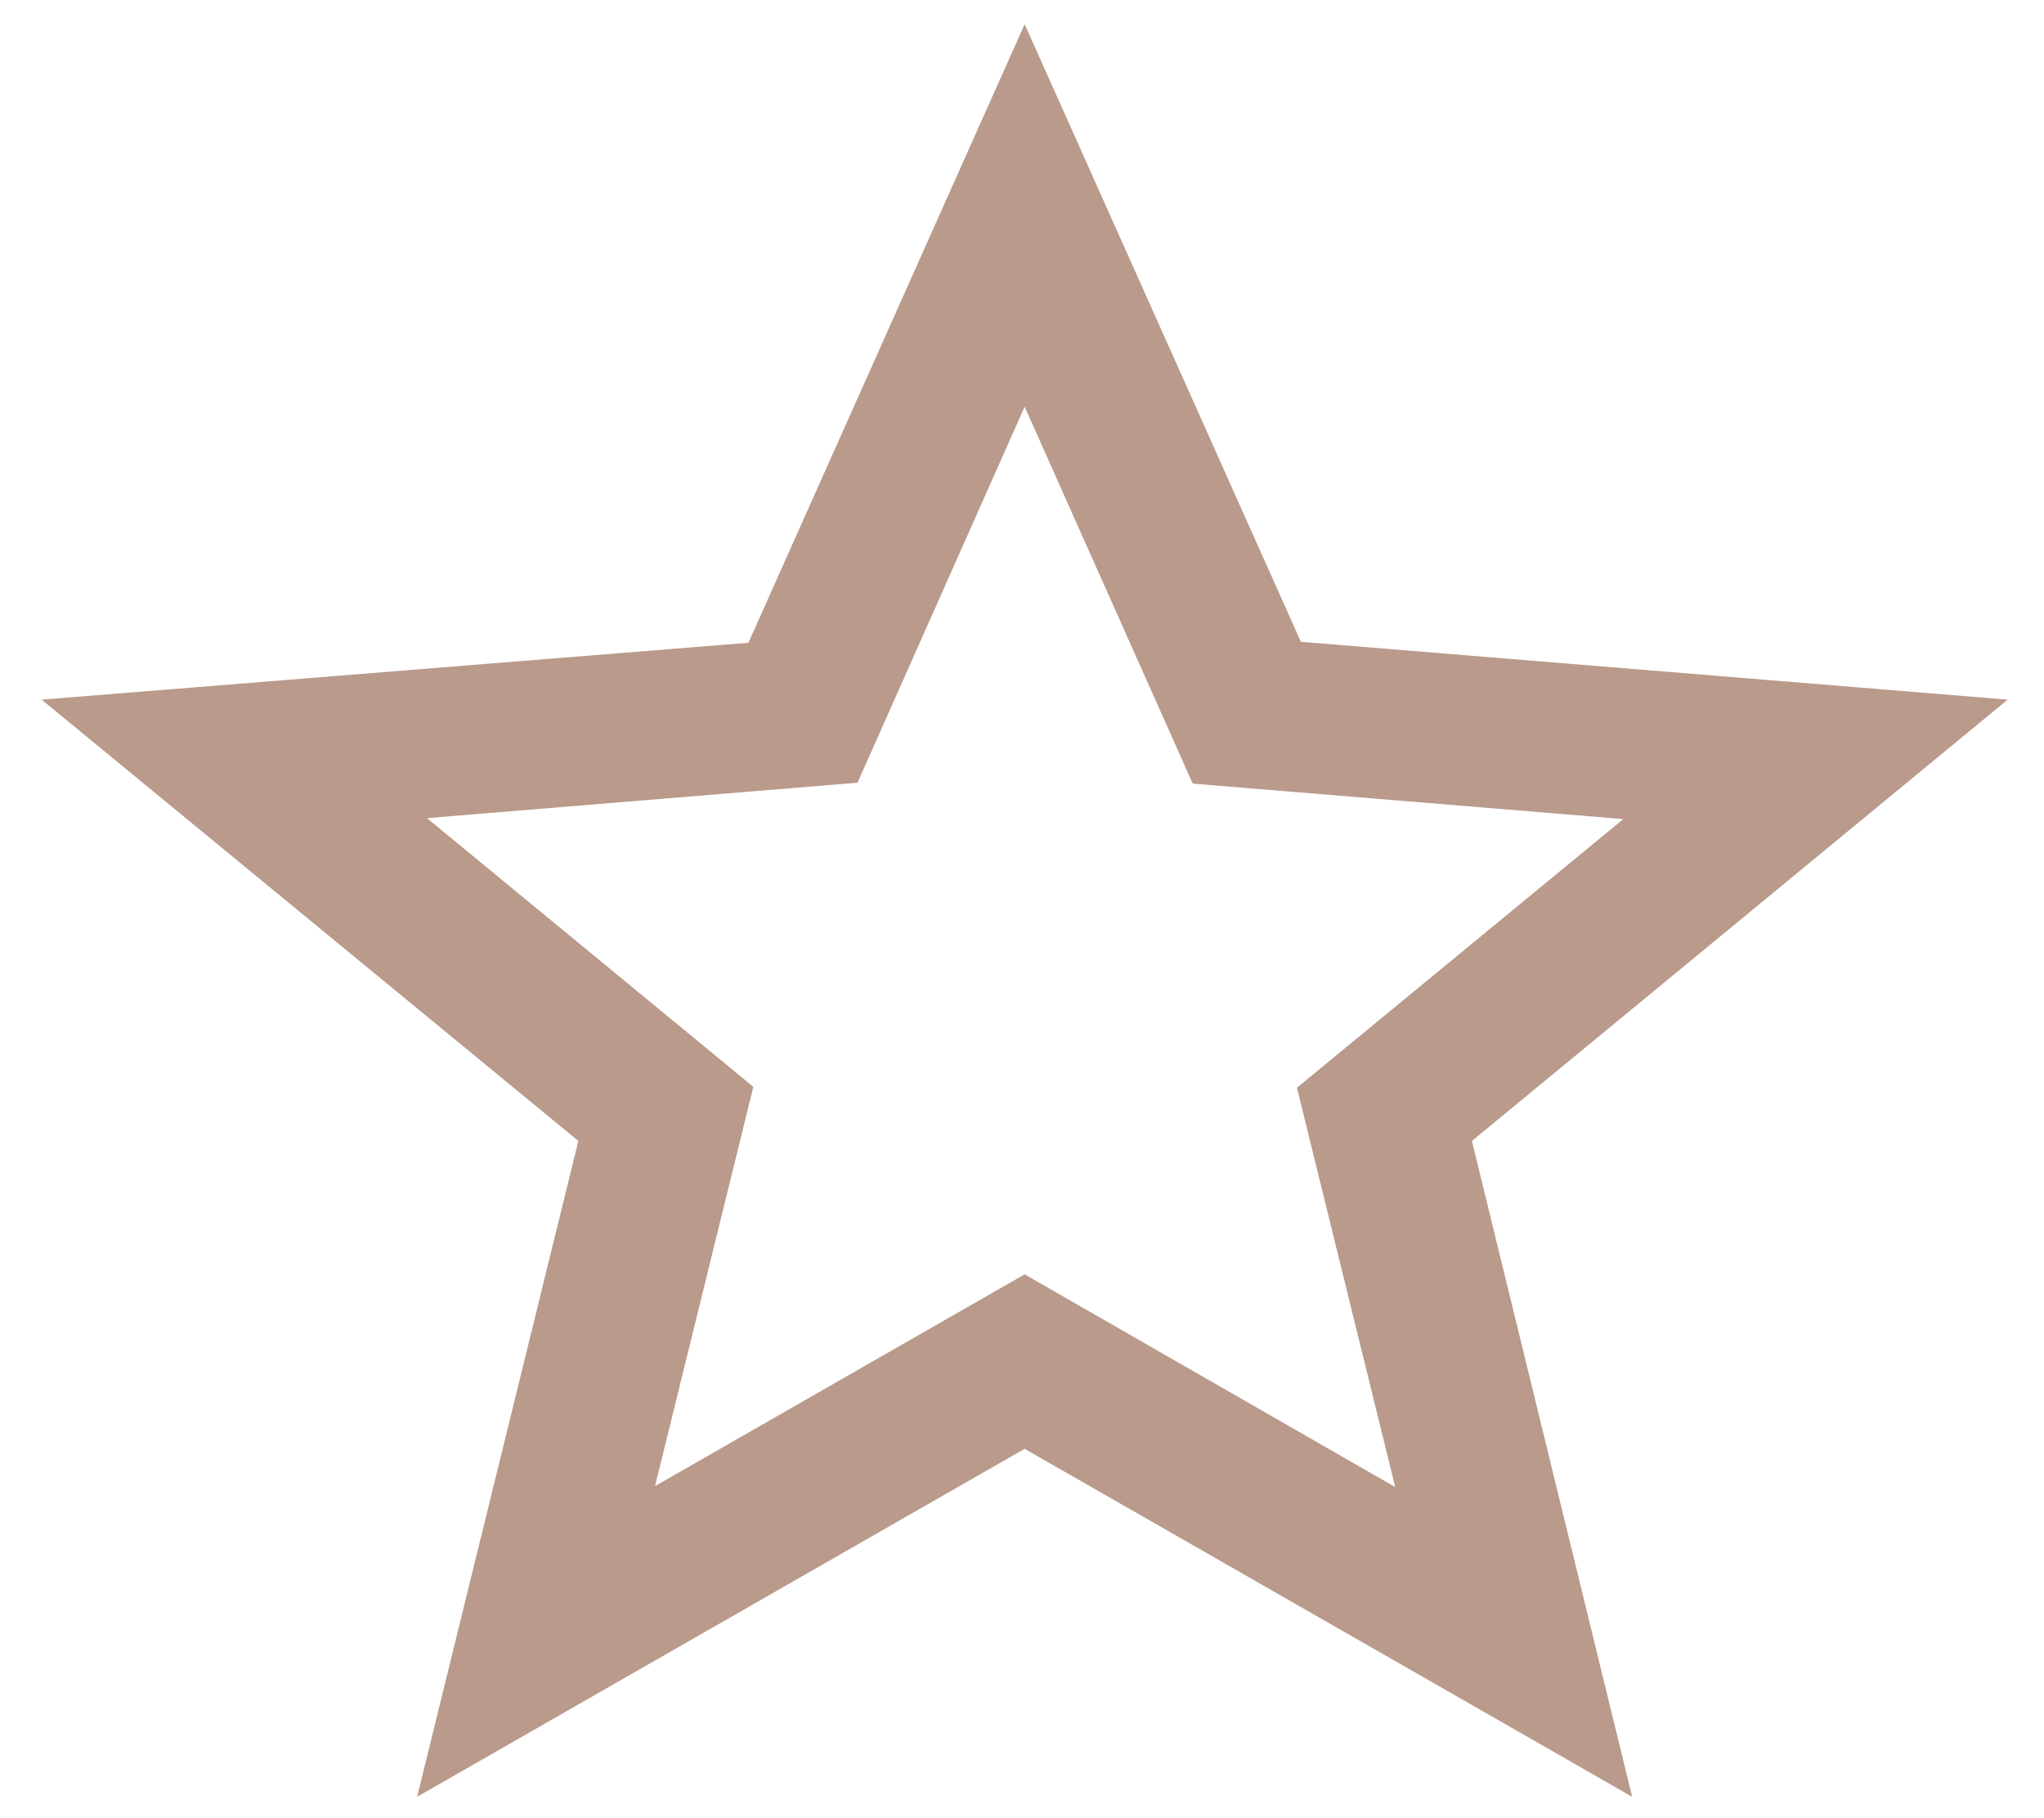
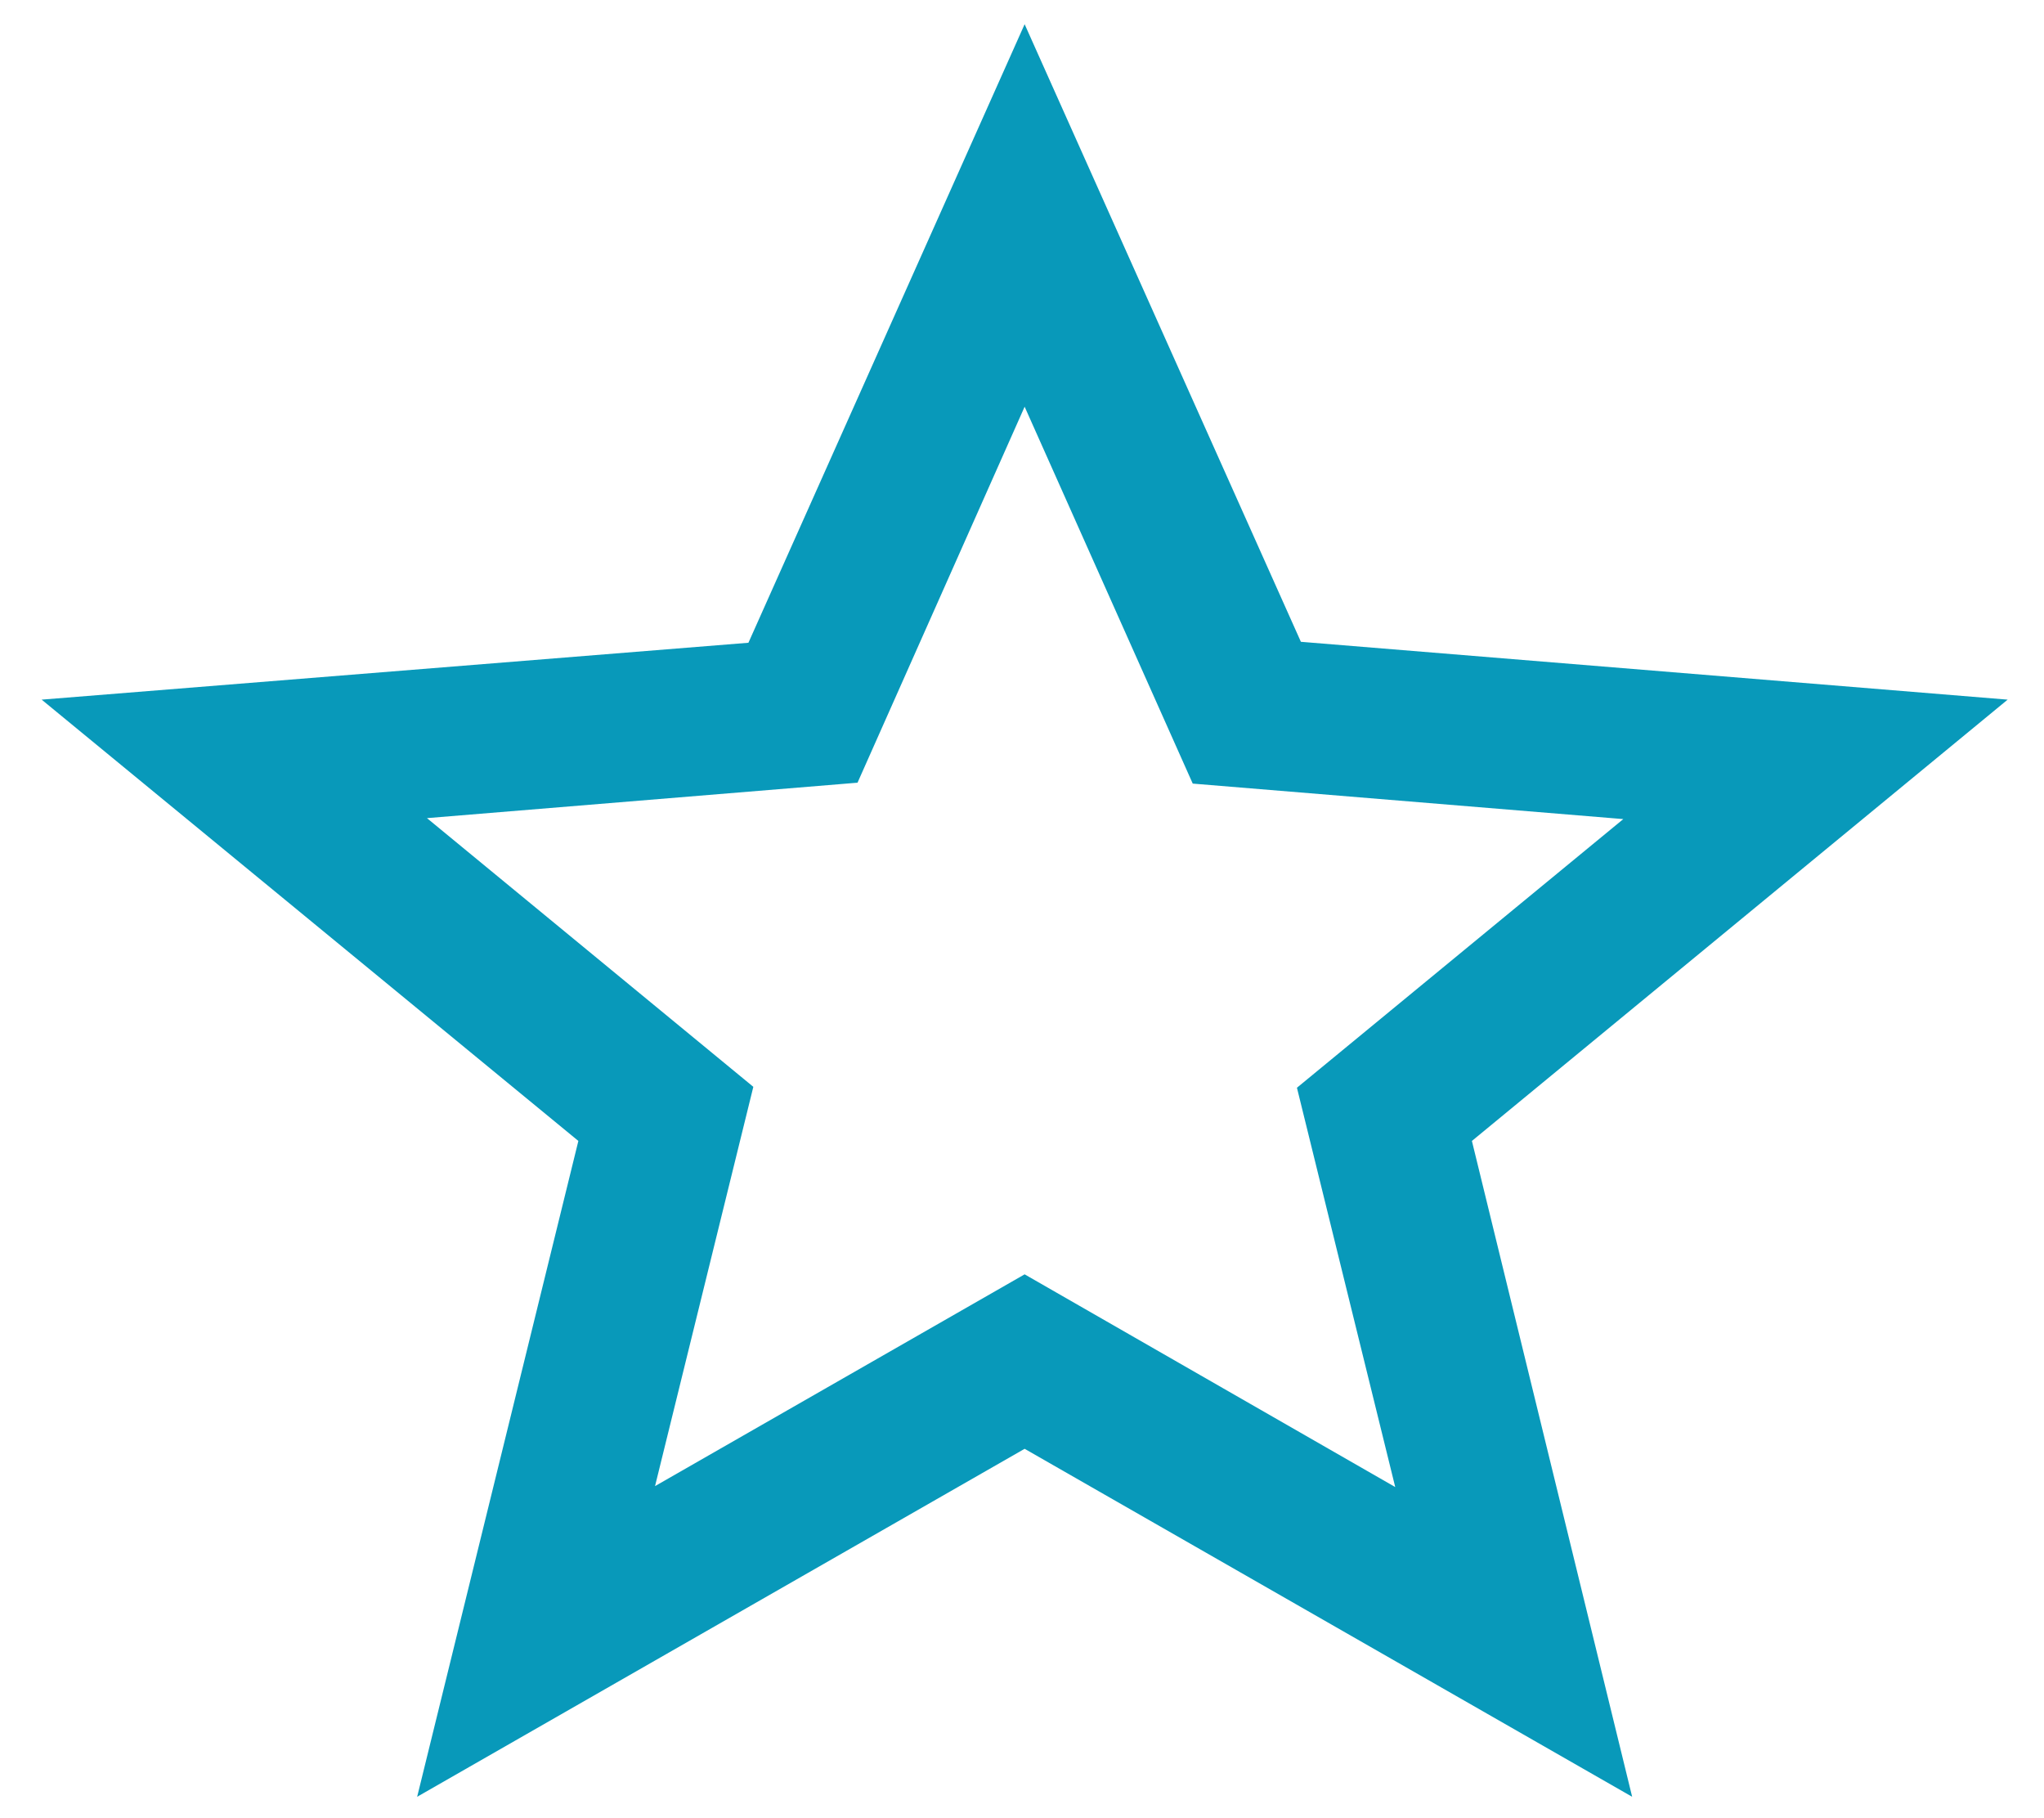
- <svg xmlns="http://www.w3.org/2000/svg" width="45" height="40" viewBox="0 0 45 40" fill="none">
-   <path fill-rule="evenodd" clip-rule="evenodd" d="M28.64 14.126L44.2 15.399L32.405 25.112L35.933 39.547L22.558 31.888L9.184 39.547L12.733 25.112L0.917 15.399L16.477 14.147L22.558 0.533L28.64 14.126ZM14.421 32.709L22.558 28.048L30.717 32.73L28.553 23.941L35.738 18.028L26.259 17.247L22.558 8.952L18.879 17.227L9.4 18.007L16.585 23.921L14.421 32.709Z" fill="#B99A8B" />
+ <svg xmlns="http://www.w3.org/2000/svg" width="45" height="40" viewBox="0 0 45 40" fill="#0899ba">
+   <path fill-rule="evenodd" clip-rule="evenodd" d="M28.64 14.126L44.2 15.399L32.405 25.112L35.933 39.547L22.558 31.888L9.184 39.547L12.733 25.112L0.917 15.399L16.477 14.147L22.558 0.533L28.64 14.126ZM14.421 32.709L22.558 28.048L30.717 32.73L28.553 23.941L35.738 18.028L26.259 17.247L22.558 8.952L18.879 17.227L9.4 18.007L16.585 23.921L14.421 32.709Z" />
</svg>
